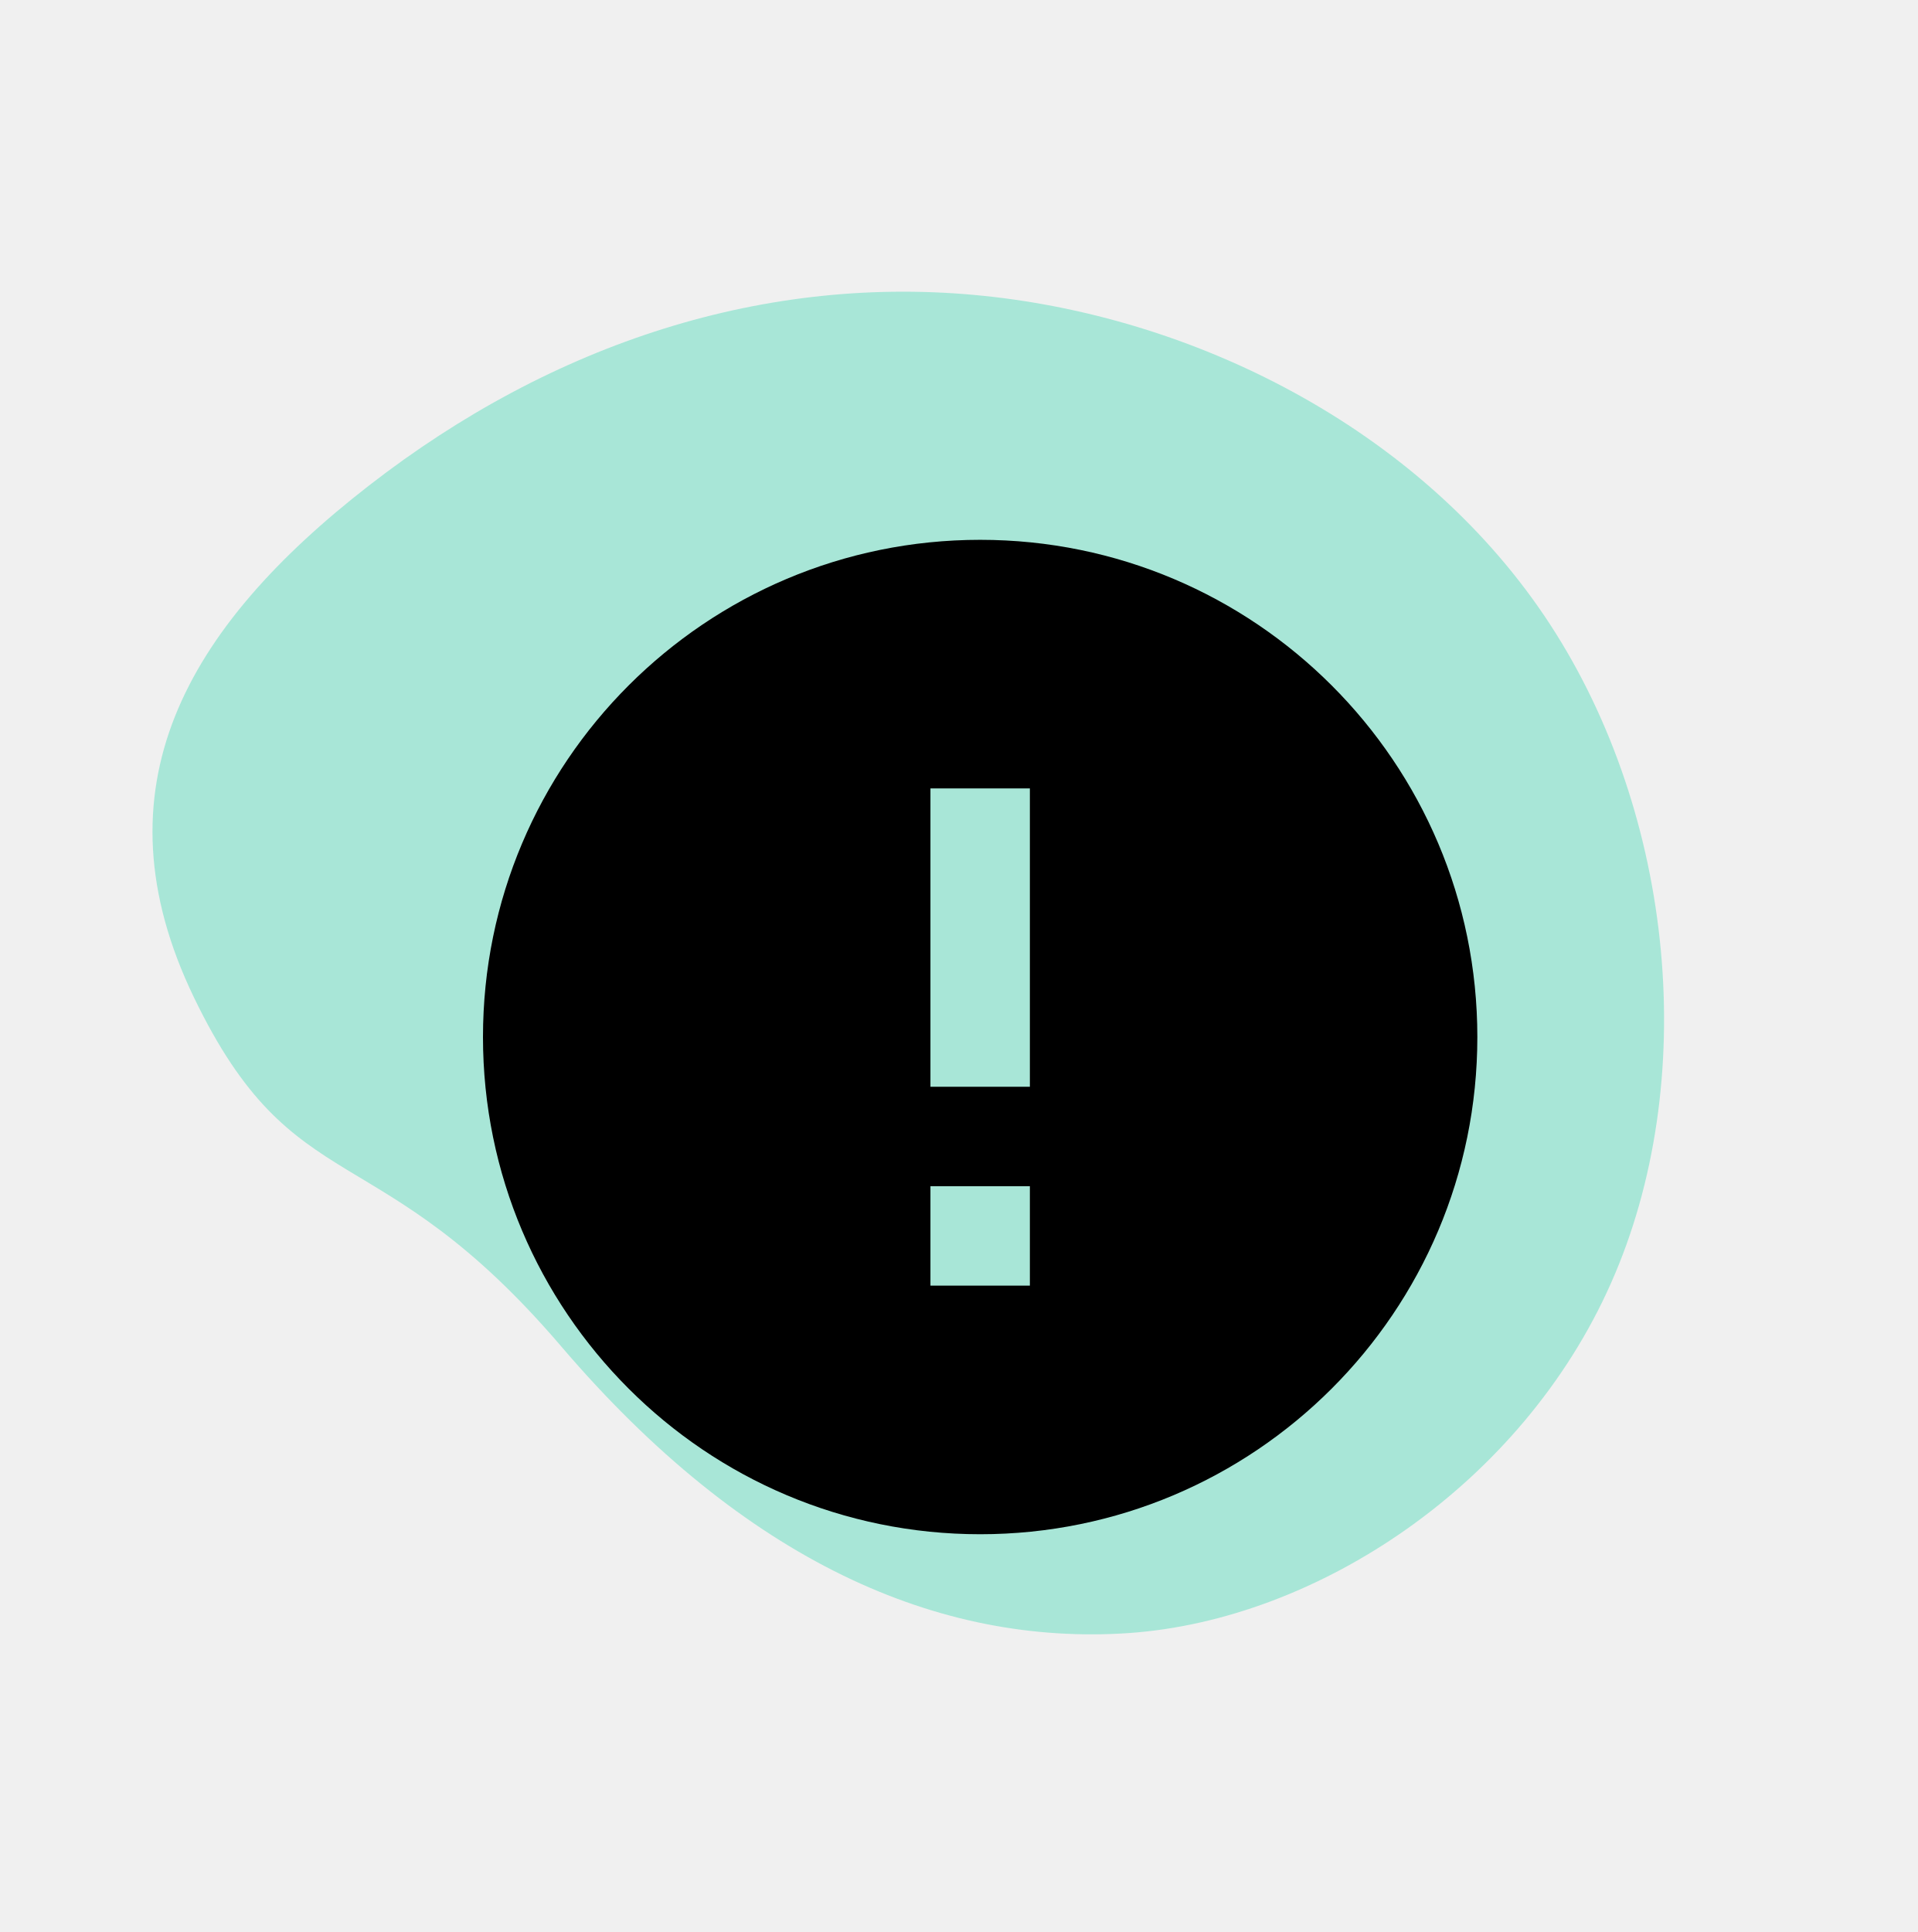
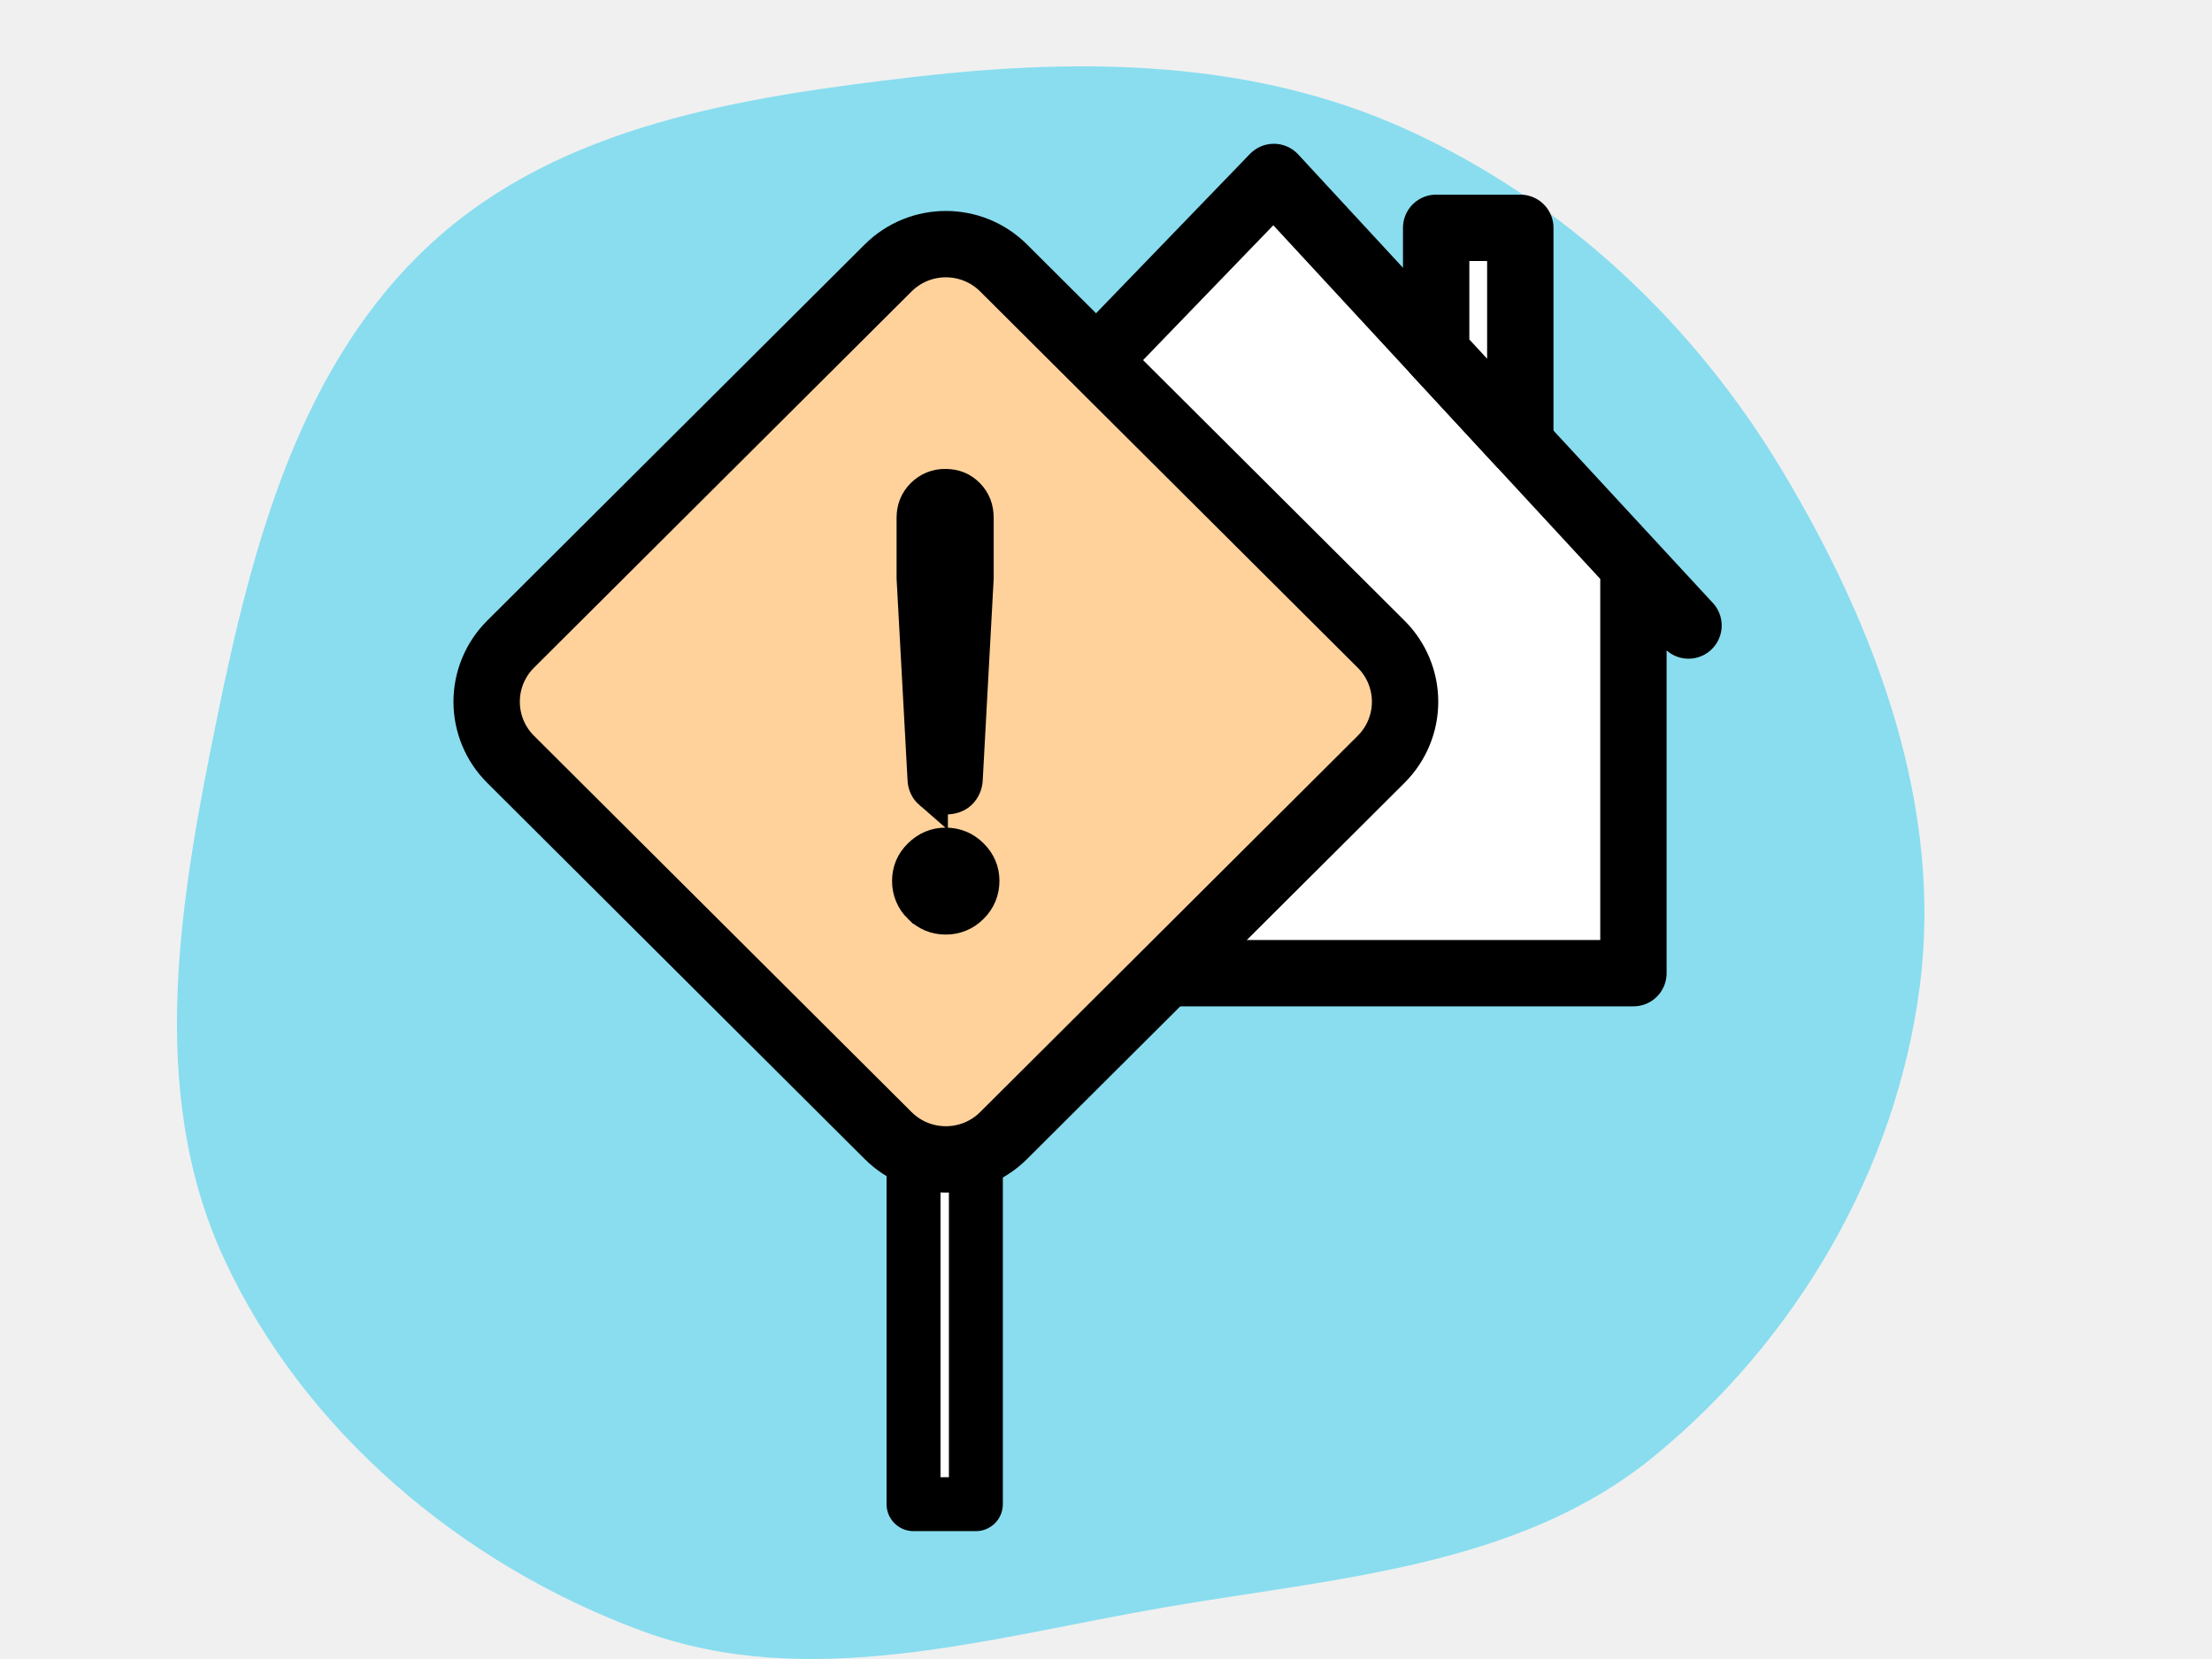
- <svg xmlns="http://www.w3.org/2000/svg" width="135" height="136" viewBox="0 0 135 136" fill="none">
-   <path d="M113.408 90.326C107.137 104.484 92.762 114.039 79.439 114.959C66.104 115.856 52.474 109.953 39.514 94.785C26.554 79.617 20.735 84.904 13.647 70.201C6.559 55.498 13.075 44.191 25.993 34.164C38.91 24.138 53.936 19.228 69.308 20.832C84.68 22.436 100.398 30.554 109.14 43.984C117.894 57.437 119.701 76.155 113.408 90.326Z" fill="#02CE9D" fill-opacity="0.3" />
-   <path d="M69 38C49.68 38 34 53.663 34 73C34 92.338 49.68 108 69 108C88.32 108 104 92.338 104 73C104 53.663 88.32 38 69 38ZM72.5 90.5H65.5V83.5H72.5V90.5ZM72.5 76.5H65.5V55.5H72.5V76.5Z" fill="black" />
+ <svg xmlns="http://www.w3.org/2000/svg" width="100" height="75" fill="none">
+   <path fill-rule="evenodd" clip-rule="evenodd" d="M74.794 65.823c-6.102 5.008-14.333 5.496-22.146 6.842-7.973 1.373-16.073 3.867-23.675 1.05-8.1-3-15.23-9-18.84-16.802-3.536-7.646-1.98-16.353-.297-24.572 1.61-7.862 3.773-15.96 9.708-21.383 5.813-5.313 14.017-6.584 21.881-7.49 7.577-.872 15.269-.764 22.216 2.41C70.8 9.15 76.615 14.65 80.635 21.383c4.224 7.077 7.216 15.131 6.147 23.264-1.084 8.244-5.548 15.89-11.988 21.176z" fill="#89DDEF" />
+   <path d="M73.844 25.585v18.41H41.331V24.829L57.589 8l16.256 17.585z" fill="#fff" />
+   <path d="M38 28.278L57.588 8m0 0l18.746 20.278M57.588 8L41.332 24.829v19.166h32.512v-18.41L57.588 8z" stroke="#000" stroke-width="3" stroke-miterlimit="10" stroke-linecap="round" stroke-linejoin="round" />
+   <path fill-rule="evenodd" clip-rule="evenodd" d="M68.73 10.299h-3.804v5.636l3.804 4.112V10.3z" fill="#fff" stroke="#000" stroke-width="3" stroke-miterlimit="10" stroke-linecap="round" stroke-linejoin="round" />
+   <path d="M44.117 50.724h-2.818V68h2.818V50.724z" fill="#fff" stroke="#000" stroke-width="2.439" stroke-miterlimit="10" stroke-linecap="round" stroke-linejoin="round" />
+   <path d="M62.443 34.322L45.367 51.34a3.7 3.7 0 01-5.213 0L23.078 34.322a3.669 3.669 0 010-5.195l17.076-17.016a3.7 3.7 0 015.213 0l17.076 17.016a3.669 3.669 0 010 5.195z" fill="#FFD29C" stroke="#000" stroke-width="3" stroke-miterlimit="10" stroke-linecap="round" stroke-linejoin="round" />
+   <path d="M41.59 40.99a1.592 1.592 0 01-.487-1.173c0-.437.163-.826.488-1.141.325-.316.706-.486 1.153-.486.463 0 .852.162 1.177.486.325.323.487.704.487 1.14 0 .462-.162.85-.487 1.174a1.603 1.603 0 01-1.177.485c-.447 0-.828-.162-1.153-.485zm.488-5.17a.8.8 0 01-.276-.583l-.495-9.104v-2.726c0-.405.138-.745.414-1.02a1.392 1.392 0 011.023-.413c.406 0 .739.138 1.007.413.268.275.397.615.397 1.02v2.735l-.495 9.103a.865.865 0 01-.26.582c-.154.146-.373.219-.65.219-.275-.008-.503-.081-.665-.227z" fill="#000" stroke="#000" stroke-width="1.549" stroke-miterlimit="10" />
</svg>
